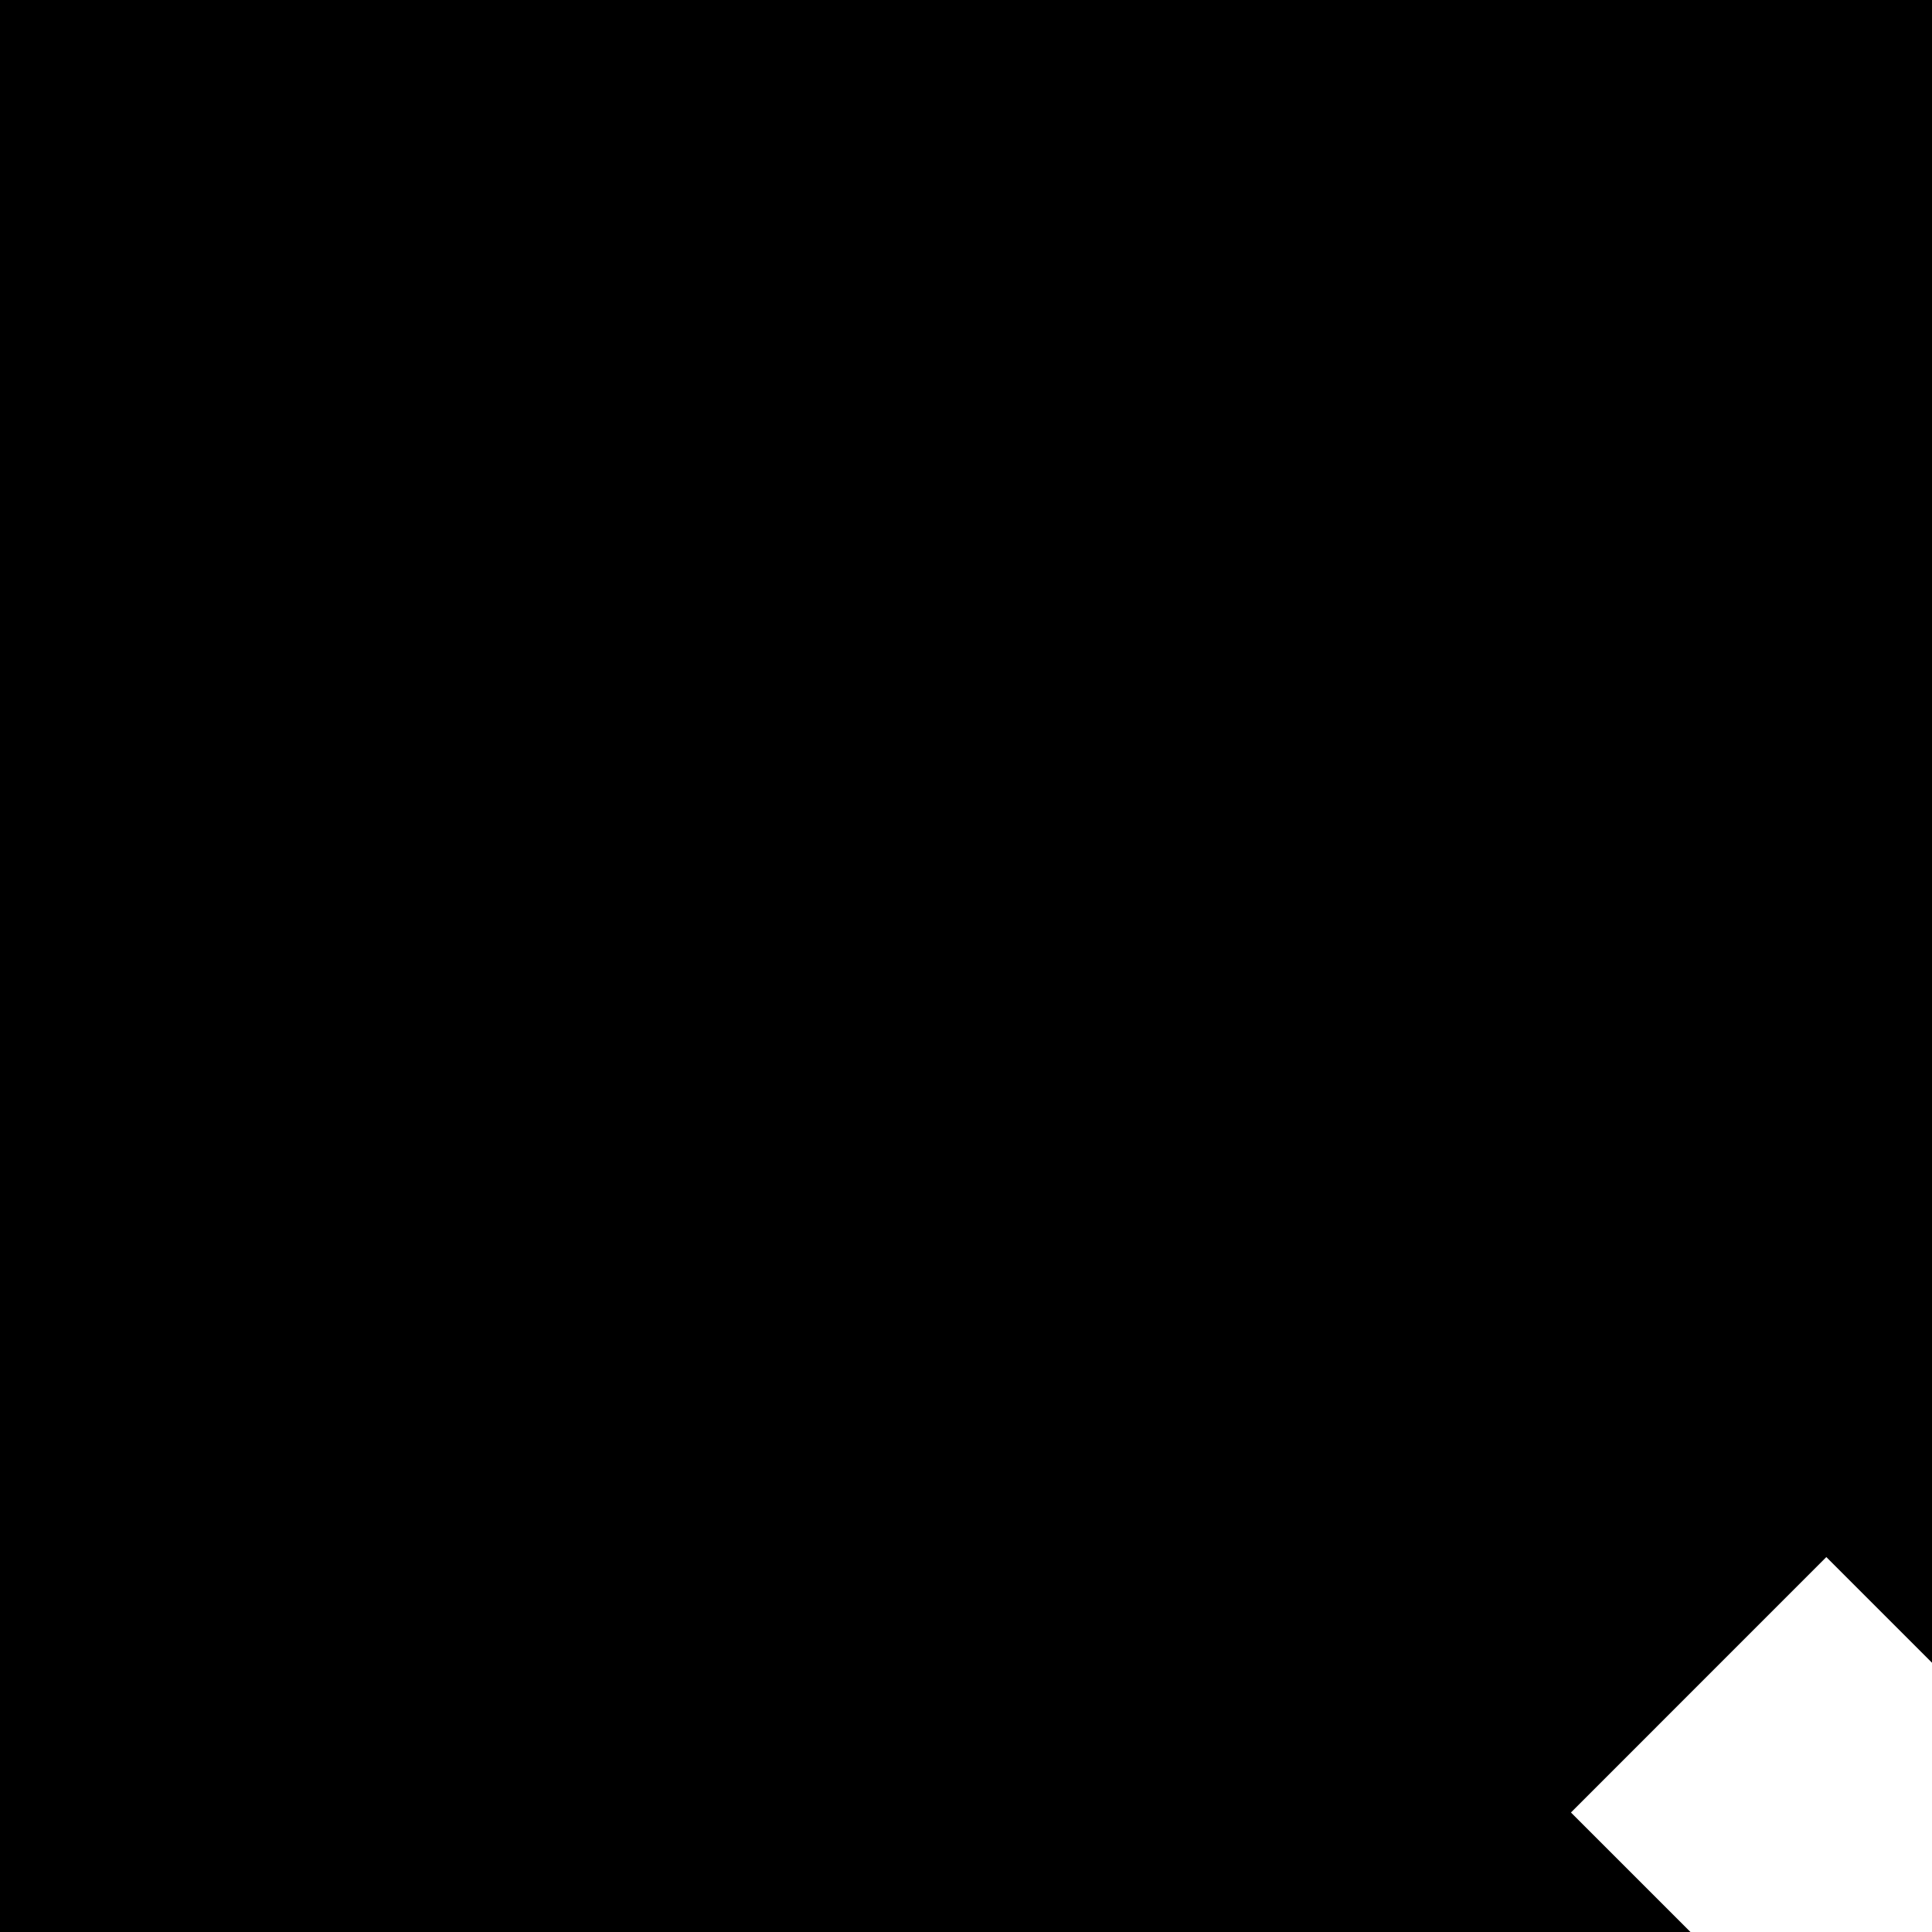
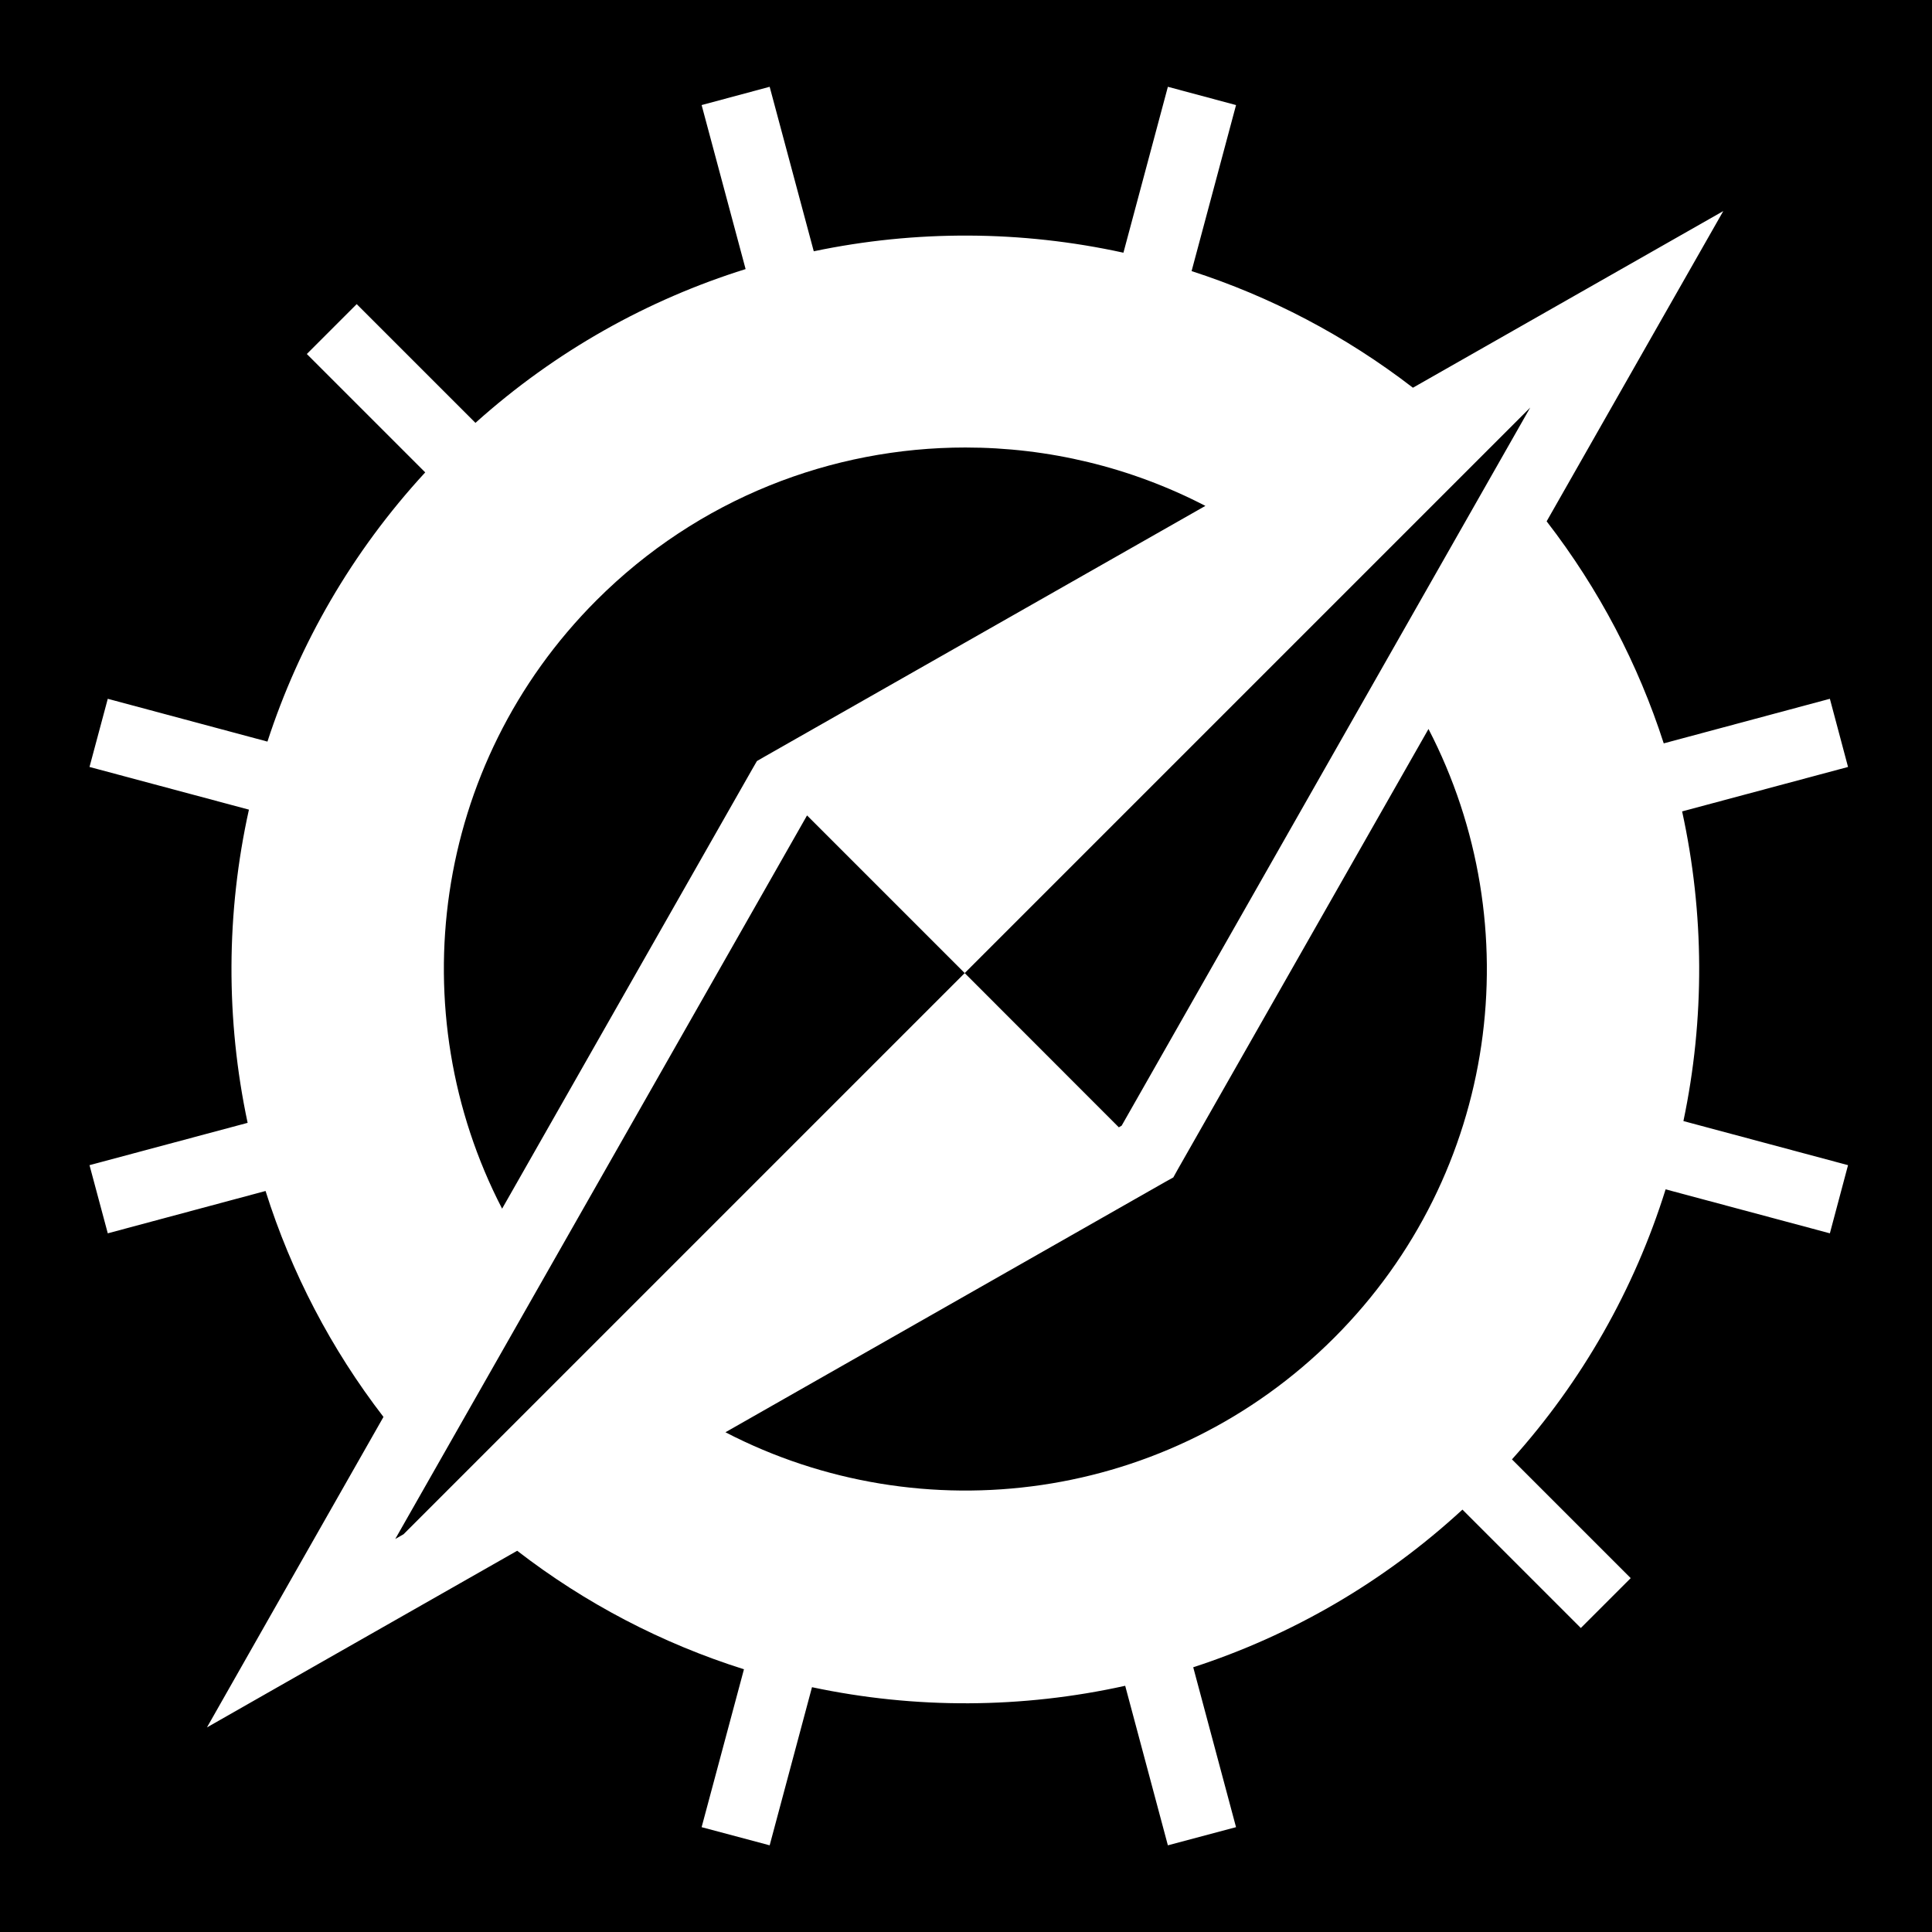
- <svg xmlns="http://www.w3.org/2000/svg" width="512" height="512" viewBox="0 0 100 100">
-   <path d="M0 0h512v512H0Z" />
-   <path fill="#fff" d="m203.97 23-18.032 4.844 11.656 43.468c-25.837 8.076-50.32 21.653-71.594 40.75L94.53 80.594l-13.218 13.22 31.376 31.374c-19.467 21.125-33.414 45.53-41.813 71.343l-42.313-11.343-4.843 18.063 42.25 11.313c-6.057 27.3-6.157 55.656-.345 83L23.72 308.78l4.843 18.064 41.812-11.22a193.3 193.3 0 0 0 31.25 59.876l-29.97 52.688-16.81 29.593 29.56-16.842 52.657-29.97a193.3 193.3 0 0 0 60.094 31.407l-11.22 41.844 18.033 4.81 11.218-41.905a195.7 195.7 0 0 0 83-.375l11.312 42.28 18.063-4.81-11.344-42.376c25.812-8.4 50.217-22.315 71.342-41.78l31.375 31.373 13.22-13.218-31.47-31.47a193.3 193.3 0 0 0 40.72-71.563l43.53 11.657 4.813-18.063-43.625-11.686a195.7 195.7 0 0 0-.344-82.063l43.97-11.78-4.813-18.063L440.908 197c-6.73-20.866-17.08-40.79-31.032-58.844l29.97-52.656 16.842-29.563-29.593 16.844-52.656 29.97c-17.998-13.875-37.874-24.198-58.657-30.906l11.783-44L309.5 23l-11.78 43.97c-27-5.925-55.02-6.05-82.064-.376zm201.56 85L297.25 298.313l-.75.437-40.844-40.875-148.72 148.72-2.186 1.25 109.125-191.75 41.78 41.78L405.532 108Zm-149.686 10.594c21.858 0 43.717 5.166 63.594 15.47l-116.625 66.342-2.22 1.28-1.28 2.22-66.25 116.406c-26.942-52.04-18.616-117.603 25.03-161.25 26.99-26.988 62.38-40.468 97.75-40.468zm122.72 74.594c26.994 52.054 18.67 117.672-25.002 161.343-43.66 43.662-109.263 52.005-161.312 25.033l116.438-66.282 2.25-1.25 1.25-2.25 66.375-116.592z" />
+ <svg xmlns="http://www.w3.org/2000/svg" width="100" height="100" viewBox="0 0 100 100" version="1.1" id="svg1" xml:space="preserve">
+   <defs id="defs1" />
+   <g id="layer1">
+     <g id="g1" transform="scale(0.1953125)">
+       <path d="M 0,0 H 512 V 512 H 0 Z" id="path1" />
+       <path fill="#ffffff" d="m 203.97,23 -18.032,4.844 11.656,43.468 c -25.837,8.076 -50.32,21.653 -71.594,40.75 l -31.47,-31.468 -13.218,13.22 31.376,31.374 c -19.467,21.125 -33.414,45.53 -41.813,71.343 l -42.313,-11.343 -4.843,18.063 42.25,11.313 c -6.057,27.3 -6.157,55.656 -0.345,83 l -41.904,11.216 4.843,18.064 41.812,-11.22 a 193.3,193.3 0 0 0 31.25,59.876 l -29.97,52.688 -16.81,29.593 29.56,-16.842 52.657,-29.97 a 193.3,193.3 0 0 0 60.094,31.407 l -11.22,41.844 18.033,4.81 11.218,-41.905 a 195.7,195.7 0 0 0 83,-0.375 l 11.312,42.28 18.063,-4.81 -11.344,-42.376 c 25.812,-8.4 50.217,-22.315 71.342,-41.78 l 31.375,31.373 13.22,-13.218 -31.47,-31.47 a 193.3,193.3 0 0 0 40.72,-71.563 l 43.53,11.657 4.813,-18.063 -43.625,-11.686 a 195.7,195.7 0 0 0 -0.344,-82.063 l 43.97,-11.78 -4.813,-18.063 L 440.908,197 c -6.73,-20.866 -17.08,-40.79 -31.032,-58.844 l 29.97,-52.656 16.842,-29.563 -29.593,16.844 -52.656,29.97 C 356.441,88.876 336.565,78.553 315.782,71.845 l 11.783,-44 L 309.5,23 297.72,66.97 c -27,-5.925 -55.02,-6.05 -82.064,-0.376 z m 201.56,85 -108.28,190.313 -0.75,0.437 -40.844,-40.875 -148.72,148.72 -2.186,1.25 109.125,-191.75 41.78,41.78 L 405.532,108 Z m -149.686,10.594 c 21.858,0 43.717,5.166 63.594,15.47 l -116.625,66.342 -2.22,1.28 -1.28,2.22 -66.25,116.406 c -26.942,-52.04 -18.616,-117.603 25.03,-161.25 26.99,-26.988 62.38,-40.468 97.75,-40.468 z m 122.72,74.594 c 26.994,52.054 18.67,117.672 -25.002,161.343 -43.66,43.662 -109.263,52.005 -161.312,25.033 l 116.438,-66.282 2.25,-1.25 1.25,-2.25 66.375,-116.592 z" id="path2" />
+     </g>
+   </g>
</svg>
